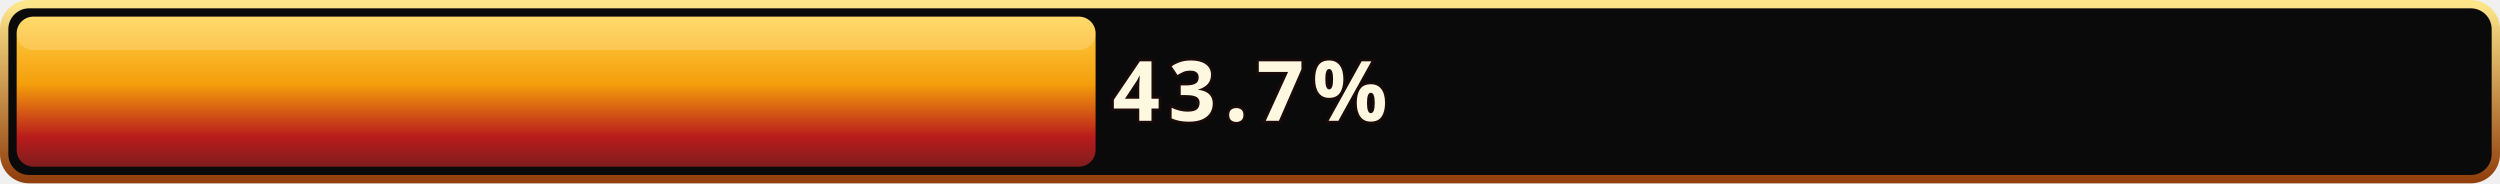
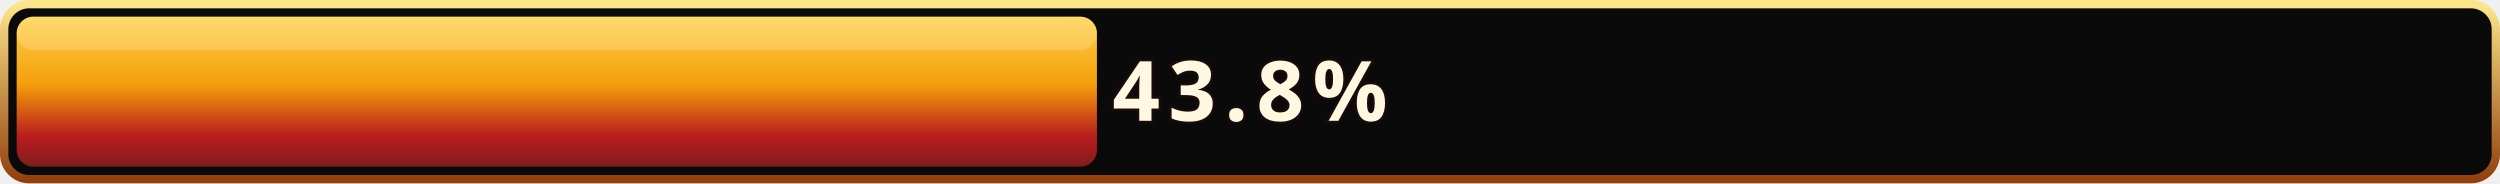
- <svg xmlns="http://www.w3.org/2000/svg" width="600" height="44" viewBox="0 0 600 44" role="img" aria-label="Progress 43.7%">
+ <svg xmlns="http://www.w3.org/2000/svg" width="600" height="44" viewBox="0 0 600 44" role="img" aria-label="Progress 43.8%">
  <defs>
    <linearGradient id="fillGrad" x1="0" y1="0" x2="0" y2="1">
      <stop offset="0%" stop-color="#ffd24a" />
      <stop offset="45%" stop-color="#f59e0b" />
      <stop offset="80%" stop-color="#b91c1c" />
      <stop offset="100%" stop-color="#7f1d1d" />
    </linearGradient>
    <linearGradient id="borderGrad" x1="0" y1="0" x2="0" y2="1">
      <stop offset="0%" stop-color="#fde68a" />
      <stop offset="100%" stop-color="#92400e" />
    </linearGradient>
  </defs>
  <rect x="1" y="1" width="598" height="42" rx="6" ry="6" fill="#0a0a0a" stroke="url(#borderGrad)" stroke-width="2" />
-   <rect x="4" y="4" width="258.94" height="36" rx="4" ry="4" fill="url(#fillGrad)" />
-   <rect x="4" y="4" width="258.94" height="8" rx="4" ry="4" fill="#ffffff" opacity="0.18" />
+   <rect x="4" y="4" width="259.26" height="36" rx="4" ry="4" fill="url(#fillGrad)" />
+   <rect x="4" y="4" width="259.26" height="8" rx="4" ry="4" fill="#ffffff" opacity="0.18" />
  <text x="300" y="29" font-family="Impact, 'Arial Black', sans-serif" font-size="20" font-weight="900" text-anchor="middle" fill="#fff8e1" stroke="#1a0a0a" stroke-width="1.2" paint-order="stroke fill" letter-spacing="2">
-     43.7%
+     43.8%
  </text>
</svg>
